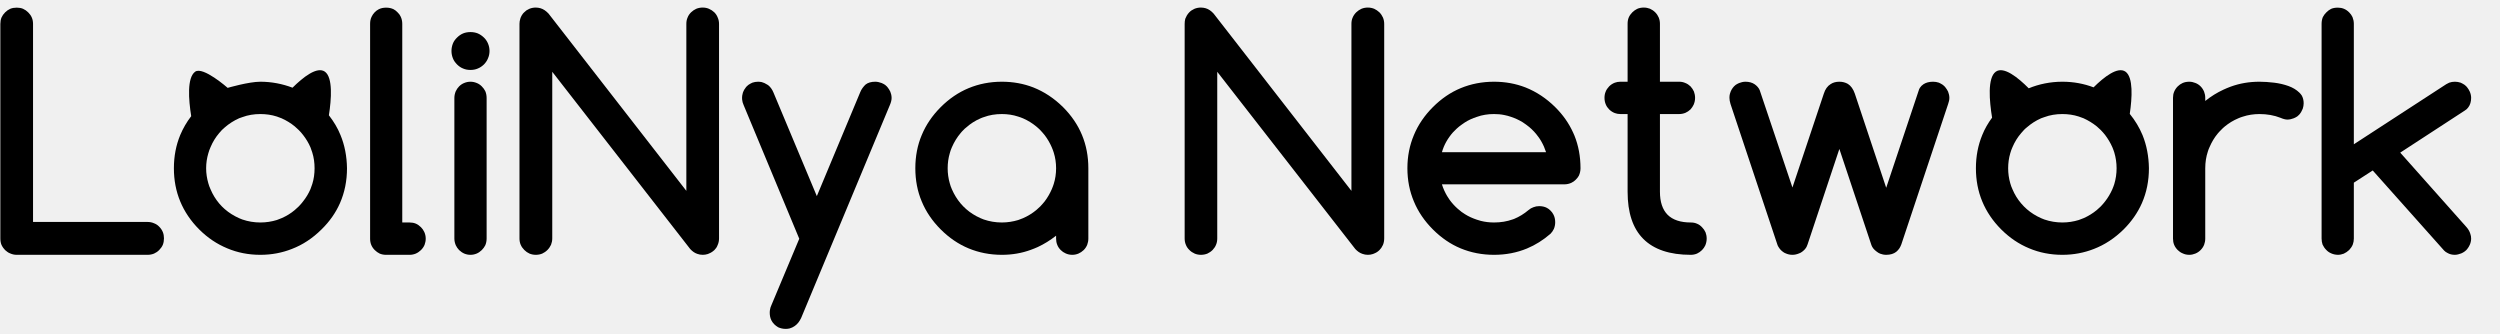
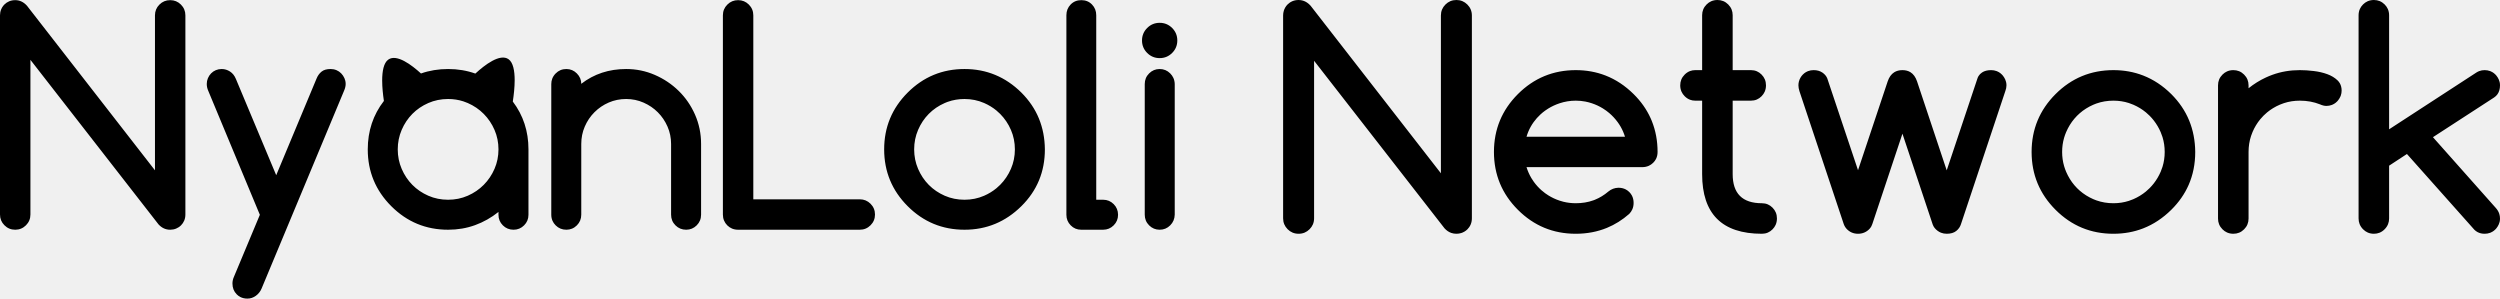
- <svg xmlns="http://www.w3.org/2000/svg" width="284.514" height="38" viewBox="0 0 284.514 38" fill="none">
-   <defs>
-     <clipPath id="clip16_6">
-       <rect id="可能大概差不多是最终修改 svg合并" width="282" height="38" fill="white" fill-opacity="0" />
-     </clipPath>
-   </defs>
-   <rect width="284.514" height="38" />
-   <g clip-path="url(#clip16_6)">
-     <path id="path" d="M59.12 2.72L59.12 27.13C59.12 27.39 59.16 27.63 59.26 27.86C59.35 28.07 59.49 28.27 59.67 28.45C59.85 28.63 60.04 28.76 60.26 28.86C60.48 28.95 60.72 29 60.98 29C61.24 29 61.49 28.95 61.71 28.86C61.92 28.76 62.12 28.63 62.3 28.45C62.48 28.27 62.61 28.07 62.71 27.86C62.8 27.63 62.85 27.39 62.85 27.13L62.85 8.17L78.55 28.34C78.79 28.6 79.05 28.79 79.35 28.89C79.54 28.96 79.75 29 79.97 29C80.17 29 80.36 28.97 80.55 28.91C80.59 28.89 80.64 28.87 80.69 28.85C80.85 28.79 80.99 28.71 81.12 28.61C81.18 28.56 81.24 28.51 81.3 28.46C81.37 28.38 81.44 28.29 81.51 28.21C81.58 28.1 81.64 27.99 81.68 27.87C81.78 27.65 81.83 27.4 81.83 27.13L81.83 2.72C81.83 2.46 81.78 2.22 81.68 2C81.6 1.78 81.47 1.58 81.29 1.4C81.11 1.23 80.91 1.1 80.68 1C80.47 0.91 80.23 0.86 79.97 0.86C79.71 0.86 79.46 0.91 79.24 1C79.02 1.1 78.83 1.23 78.65 1.4C78.47 1.58 78.33 1.78 78.25 2C78.15 2.22 78.11 2.46 78.11 2.72L78.11 21.72L62.43 1.55C62.15 1.25 61.85 1.04 61.52 0.94C61.34 0.89 61.16 0.86 60.98 0.86C60.71 0.86 60.47 0.91 60.25 1C60.13 1.06 60.01 1.12 59.91 1.18C59.82 1.25 59.74 1.32 59.66 1.4C59.6 1.46 59.54 1.51 59.5 1.57C59.4 1.7 59.32 1.84 59.26 1.99C59.24 2.05 59.22 2.1 59.21 2.14C59.15 2.33 59.12 2.52 59.12 2.72ZM84.63 11.96L90.96 27.17L87.77 34.78C87.71 34.91 87.66 35.06 87.64 35.2C87.61 35.32 87.6 35.45 87.6 35.59C87.6 35.91 87.66 36.2 87.79 36.46C87.87 36.62 87.98 36.77 88.12 36.91C88.25 37.04 88.4 37.15 88.55 37.24C88.81 37.36 89.1 37.43 89.43 37.43C89.57 37.43 89.72 37.41 89.86 37.38C90.07 37.32 90.27 37.23 90.46 37.09C90.61 36.98 90.74 36.86 90.85 36.72C90.97 36.56 91.08 36.39 91.17 36.2L101.27 11.96C101.4 11.66 101.47 11.39 101.47 11.14C101.47 11 101.45 10.86 101.42 10.74C101.39 10.63 101.36 10.53 101.32 10.43C101.24 10.26 101.14 10.1 101.03 9.96C100.99 9.92 100.96 9.87 100.92 9.83C100.86 9.77 100.79 9.72 100.73 9.66C100.61 9.58 100.48 9.51 100.34 9.45C100.13 9.37 99.85 9.3 99.62 9.3C99.14 9.3 98.77 9.41 98.51 9.62C98.28 9.83 98.02 10.17 97.9 10.49L92.96 22.32L88.02 10.52C87.88 10.18 87.68 9.9 87.43 9.7C87.39 9.67 87.34 9.64 87.3 9.62C87.1 9.49 86.9 9.4 86.68 9.34C86.55 9.32 86.42 9.3 86.28 9.3C86.04 9.3 85.82 9.34 85.62 9.41C85.48 9.47 85.29 9.58 85.17 9.66C85.1 9.72 85.04 9.77 84.98 9.83C84.92 9.89 84.87 9.95 84.83 10.02C84.73 10.14 84.65 10.28 84.59 10.43C84.55 10.51 84.53 10.6 84.51 10.69C84.47 10.83 84.45 10.98 84.45 11.14C84.45 11.2 84.45 11.27 84.46 11.34C84.48 11.54 84.53 11.75 84.63 11.96ZM120.19 26.82L120.19 27.17C120.19 27.41 120.23 27.64 120.32 27.86C120.4 28.08 120.54 28.28 120.72 28.46C120.88 28.62 121.07 28.75 121.28 28.84C121.5 28.94 121.75 29 122.03 29C122.28 29 122.51 28.95 122.73 28.86C122.94 28.77 123.14 28.64 123.33 28.46C123.51 28.28 123.64 28.08 123.73 27.86C123.81 27.64 123.86 27.41 123.86 27.17L123.86 19.15C123.86 17.79 123.62 16.53 123.14 15.37C122.66 14.21 121.94 13.15 120.98 12.19C119.96 11.18 118.83 10.44 117.6 9.95C116.49 9.52 115.3 9.3 114.02 9.3C112.66 9.3 111.4 9.55 110.24 10.03C109.08 10.51 108.02 11.23 107.06 12.19C106.1 13.15 105.38 14.21 104.9 15.37C104.41 16.53 104.17 17.79 104.17 19.15C104.17 20.51 104.41 21.77 104.9 22.93C105.38 24.09 106.1 25.15 107.06 26.11C108.02 27.07 109.08 27.79 110.24 28.27C111.4 28.75 112.66 29 114.02 29C115.19 29 116.29 28.81 117.32 28.43C117.59 28.33 117.85 28.23 118.11 28.11C118.84 27.77 119.53 27.34 120.19 26.82ZM111.96 13.33C112.6 13.09 113.29 12.98 114.02 12.98C114.66 12.98 115.28 13.07 115.88 13.27C116.06 13.33 116.25 13.39 116.43 13.47C116.98 13.71 117.48 14.02 117.93 14.39C118.09 14.52 118.24 14.66 118.39 14.81C118.56 14.99 118.73 15.18 118.89 15.38C119.21 15.8 119.48 16.26 119.7 16.77C119.78 16.96 119.86 17.16 119.92 17.36C120.1 17.93 120.19 18.53 120.19 19.15C120.19 19.77 120.1 20.37 119.92 20.94C119.86 21.14 119.78 21.33 119.7 21.53C119.48 22.03 119.21 22.5 118.89 22.92C118.73 23.12 118.56 23.31 118.39 23.49C118.24 23.63 118.09 23.77 117.93 23.91C117.48 24.28 116.98 24.59 116.43 24.83C116.25 24.91 116.06 24.98 115.88 25.04C115.28 25.22 114.66 25.32 114.02 25.32C113.29 25.32 112.6 25.2 111.96 24.98C111.84 24.93 111.71 24.88 111.59 24.83C110.98 24.56 110.44 24.22 109.97 23.81C109.85 23.71 109.74 23.6 109.64 23.5C109.52 23.38 109.42 23.27 109.32 23.15C108.92 22.67 108.59 22.14 108.33 21.54C108.23 21.32 108.15 21.09 108.09 20.86C107.93 20.31 107.85 19.74 107.85 19.15C107.85 18.55 107.93 17.98 108.09 17.44C108.15 17.21 108.23 16.98 108.33 16.76C108.59 16.16 108.92 15.62 109.32 15.15C109.42 15.03 109.52 14.91 109.64 14.8C109.74 14.69 109.85 14.59 109.97 14.5C110.44 14.08 110.98 13.73 111.59 13.47C111.71 13.41 111.84 13.37 111.96 13.33Z" fill="#000000" fill-opacity="1" fill-rule="evenodd" />
-     <path id="path" d="M1.9 0.87C2.16 0.87 2.41 0.91 2.62 1C2.84 1.1 3.03 1.23 3.21 1.41C3.39 1.59 3.53 1.78 3.62 2C3.72 2.22 3.76 2.47 3.76 2.73L3.76 25.26L16.8 25.26C17.06 25.26 17.31 25.31 17.53 25.41C17.75 25.49 17.95 25.62 18.12 25.8C18.3 25.98 18.44 26.19 18.53 26.41C18.62 26.63 18.66 26.87 18.66 27.12C18.66 27.38 18.62 27.63 18.53 27.86C18.44 28.07 18.3 28.27 18.12 28.45C17.95 28.63 17.75 28.76 17.53 28.86C17.31 28.95 17.06 29 16.8 29L1.9 29C1.63 29 1.38 28.94 1.16 28.84C1.05 28.8 0.93 28.74 0.83 28.66C0.74 28.6 0.66 28.53 0.58 28.46C0.5 28.38 0.43 28.29 0.37 28.21C0.29 28.1 0.23 27.99 0.17 27.87C0.08 27.65 0.04 27.4 0.04 27.12L0.04 2.73C0.04 2.47 0.08 2.22 0.17 2C0.27 1.78 0.4 1.59 0.58 1.41C0.76 1.23 0.95 1.1 1.17 1C1.39 0.91 1.64 0.87 1.9 0.87ZM33.29 9.98C34.49 8.79 36.09 7.52 36.98 8.16C37.89 8.83 37.72 11.25 37.43 13.12C37.98 13.83 38.43 14.57 38.75 15.37C39.23 16.53 39.47 17.79 39.49 19.15C39.49 20.59 39.22 21.91 38.69 23.12C38.21 24.21 37.51 25.21 36.59 26.11C35.57 27.12 34.45 27.86 33.22 28.33C32.11 28.77 30.91 29 29.63 29C28.27 29 27.02 28.75 25.86 28.26C24.7 27.78 23.63 27.07 22.67 26.11C21.71 25.15 20.99 24.08 20.51 22.92C20.03 21.76 19.79 20.51 19.79 19.15C19.79 17.79 20.03 16.53 20.51 15.37C20.83 14.61 21.24 13.9 21.76 13.22C21.46 11.34 21.27 8.84 22.21 8.16C23.1 7.52 25.91 10 25.91 10C25.91 10 28.3 9.3 29.63 9.3C30.91 9.3 32.17 9.55 33.29 9.98ZM43.95 0.87C44.26 0.87 44.54 0.93 44.79 1.05C44.96 1.14 45.11 1.26 45.25 1.41C45.41 1.56 45.53 1.73 45.61 1.91C45.72 2.15 45.78 2.42 45.78 2.71L45.78 25.32L46.62 25.32C46.87 25.32 47.1 25.36 47.32 25.45C47.53 25.54 47.73 25.68 47.91 25.86C48.07 26.02 48.2 26.21 48.29 26.41C48.39 26.63 48.45 26.89 48.45 27.16C48.45 27.41 48.4 27.64 48.32 27.86C48.23 28.08 48.09 28.28 47.91 28.46C47.73 28.63 47.53 28.77 47.32 28.86C47.1 28.95 46.87 29 46.62 29L43.92 29C43.67 29 43.43 28.95 43.21 28.86C43.01 28.76 42.82 28.63 42.65 28.46C42.47 28.28 42.34 28.09 42.25 27.87C42.16 27.65 42.12 27.42 42.12 27.16L42.12 2.71C42.12 2.42 42.17 2.15 42.29 1.91C42.37 1.73 42.49 1.56 42.63 1.41C42.77 1.26 42.93 1.14 43.11 1.05C43.35 0.93 43.63 0.87 43.95 0.87ZM53.54 9.3C53.79 9.3 54.02 9.35 54.24 9.44C54.46 9.52 54.66 9.66 54.83 9.83C55 10 55.13 10.18 55.23 10.38C55.33 10.62 55.38 10.87 55.38 11.15L55.38 27.15C55.38 27.42 55.33 27.67 55.23 27.91C55.13 28.11 55 28.29 54.83 28.46C54.65 28.63 54.46 28.77 54.24 28.86C54.02 28.95 53.79 29 53.54 29C53.29 29 53.06 28.95 52.84 28.86C52.63 28.77 52.43 28.63 52.25 28.46C52.09 28.29 51.96 28.11 51.87 27.91C51.77 27.67 51.71 27.42 51.71 27.15L51.71 11.15C51.71 10.87 51.77 10.62 51.87 10.38C51.96 10.18 52.09 10 52.25 9.83C52.43 9.65 52.63 9.52 52.84 9.44C53.06 9.35 53.29 9.3 53.54 9.3ZM29.63 12.98C28.91 12.98 28.22 13.09 27.58 13.33C27.46 13.37 27.33 13.41 27.21 13.46C26.61 13.73 26.06 14.08 25.58 14.5C25.47 14.59 25.36 14.69 25.26 14.79C25.15 14.91 25.04 15.03 24.94 15.15C24.54 15.62 24.21 16.15 23.96 16.75C23.86 16.98 23.77 17.21 23.71 17.44C23.55 17.98 23.46 18.55 23.46 19.15C23.46 19.74 23.55 20.31 23.71 20.86C23.77 21.09 23.86 21.32 23.96 21.54C24.21 22.14 24.54 22.67 24.94 23.15C25.04 23.27 25.15 23.38 25.26 23.5C25.36 23.6 25.47 23.7 25.58 23.8C26.06 24.22 26.61 24.56 27.21 24.83C27.33 24.88 27.46 24.93 27.58 24.98C28.22 25.2 28.91 25.32 29.63 25.32C30.29 25.32 30.91 25.22 31.5 25.04C31.68 24.98 31.86 24.91 32.04 24.83C32.6 24.59 33.1 24.28 33.54 23.91C33.7 23.77 33.86 23.63 34 23.49C34.18 23.31 34.35 23.11 34.5 22.91C34.83 22.5 35.11 22.03 35.33 21.53C35.41 21.33 35.48 21.14 35.54 20.94C35.72 20.37 35.8 19.77 35.8 19.15C35.8 18.53 35.72 17.93 35.54 17.36C35.48 17.16 35.41 16.96 35.33 16.76C35.11 16.26 34.83 15.79 34.5 15.37C34.35 15.17 34.18 14.98 34 14.8C33.86 14.66 33.7 14.52 33.54 14.38C33.1 14.02 32.6 13.71 32.04 13.46C31.86 13.39 31.68 13.32 31.5 13.26C30.91 13.07 30.29 12.98 29.63 12.98ZM53.54 3.65C53.84 3.65 54.12 3.7 54.37 3.8C54.63 3.91 54.86 4.07 55.08 4.28C55.28 4.48 55.44 4.71 55.54 4.96C55.65 5.22 55.71 5.5 55.71 5.8C55.71 6.1 55.65 6.38 55.54 6.63C55.44 6.89 55.28 7.12 55.08 7.33C54.86 7.54 54.63 7.7 54.37 7.8C54.12 7.91 53.84 7.96 53.54 7.96C53.24 7.96 52.96 7.91 52.71 7.8C52.45 7.7 52.22 7.54 52.01 7.33C51.8 7.12 51.64 6.89 51.54 6.63C51.44 6.38 51.38 6.1 51.38 5.8C51.38 5.5 51.44 5.22 51.54 4.96C51.64 4.71 51.8 4.48 52.01 4.28C52.22 4.07 52.45 3.91 52.71 3.8C52.96 3.7 53.24 3.65 53.54 3.65Z" fill="#000000" fill-opacity="1" fill-rule="nonzero" />
-     <path id="path" d="M134.82 2.72L134.82 27.13C134.82 27.39 134.86 27.63 134.96 27.86C135.04 28.07 135.17 28.27 135.36 28.45C135.53 28.63 135.74 28.76 135.96 28.86C136.17 28.95 136.42 29 136.67 29C136.94 29 137.18 28.95 137.41 28.86C137.62 28.76 137.82 28.63 138 28.45C138.17 28.27 138.31 28.07 138.39 27.86C138.49 27.63 138.53 27.39 138.53 27.13L138.53 8.17L154.24 28.34C154.48 28.6 154.75 28.79 155.05 28.89C155.24 28.96 155.45 29 155.67 29C155.87 29 156.06 28.97 156.24 28.91C156.29 28.89 156.34 28.87 156.39 28.85C156.55 28.79 156.69 28.71 156.82 28.61C156.88 28.56 156.93 28.51 156.99 28.46C157.07 28.38 157.14 28.29 157.2 28.21C157.27 28.1 157.33 27.99 157.39 27.87C157.48 27.65 157.53 27.4 157.53 27.13L157.53 2.72C157.53 2.46 157.48 2.22 157.39 2C157.29 1.78 157.16 1.58 156.98 1.4C156.8 1.23 156.6 1.1 156.39 1C156.17 0.91 155.92 0.86 155.67 0.86C155.4 0.86 155.16 0.91 154.94 1C154.72 1.1 154.53 1.23 154.35 1.4C154.17 1.58 154.03 1.78 153.94 2C153.84 2.22 153.8 2.46 153.8 2.72L153.8 21.72L138.12 1.55C137.85 1.25 137.55 1.04 137.22 0.94C137.04 0.89 136.86 0.86 136.67 0.86C136.41 0.86 136.16 0.91 135.94 1C135.82 1.06 135.71 1.12 135.61 1.18C135.51 1.25 135.42 1.32 135.35 1.4C135.29 1.46 135.24 1.51 135.2 1.57C135.1 1.7 135.02 1.84 134.96 1.99C134.94 2.05 134.92 2.1 134.89 2.14C134.84 2.33 134.82 2.52 134.82 2.72ZM185.23 9.3L184.41 9.3C184.18 9.3 183.97 9.34 183.78 9.41C183.54 9.5 183.32 9.64 183.13 9.83C182.95 10.02 182.81 10.22 182.73 10.44C182.64 10.65 182.6 10.88 182.6 11.14C182.6 11.41 182.65 11.66 182.75 11.89C182.83 12.09 182.96 12.28 183.13 12.45C183.32 12.64 183.54 12.78 183.78 12.87C183.97 12.94 184.18 12.98 184.41 12.98L185.23 12.98L185.23 21.82C185.23 24.2 185.82 25.99 187.02 27.19C188.22 28.39 190.02 29 192.42 29C192.68 29 192.91 28.95 193.13 28.86C193.34 28.76 193.53 28.63 193.7 28.46C193.86 28.3 193.98 28.12 194.07 27.93C194.17 27.69 194.23 27.43 194.23 27.15C194.23 26.89 194.18 26.65 194.1 26.44C194 26.22 193.87 26.03 193.7 25.86C193.53 25.68 193.34 25.54 193.13 25.46C192.91 25.36 192.68 25.32 192.42 25.32C191.24 25.32 190.36 25.02 189.78 24.44C189.2 23.85 188.91 22.98 188.91 21.82L188.91 12.98L191.1 12.98C191.36 12.98 191.59 12.93 191.81 12.84C192.02 12.75 192.21 12.62 192.39 12.45C192.54 12.28 192.66 12.1 192.75 11.91C192.85 11.67 192.91 11.42 192.91 11.14C192.91 10.88 192.86 10.64 192.78 10.42C192.69 10.21 192.56 10.02 192.39 9.83C192.21 9.66 192.02 9.53 191.81 9.45C191.59 9.35 191.36 9.3 191.1 9.3L188.91 9.3L188.91 2.7C188.91 2.44 188.86 2.21 188.77 1.99C188.68 1.78 188.55 1.58 188.37 1.4C188.19 1.22 187.99 1.09 187.77 0.99C187.55 0.91 187.32 0.86 187.08 0.86C186.8 0.86 186.54 0.91 186.32 1.01C186.12 1.11 185.93 1.24 185.77 1.4C185.59 1.58 185.45 1.78 185.36 1.99C185.27 2.21 185.23 2.44 185.23 2.7L185.23 9.3ZM176.05 23.66C175.79 23.52 175.49 23.46 175.16 23.46C174.93 23.46 174.72 23.5 174.52 23.58C174.31 23.65 174.12 23.76 173.95 23.91C173.44 24.34 172.9 24.67 172.32 24.91C172.26 24.93 172.21 24.95 172.15 24.97C171.51 25.2 170.8 25.32 170.03 25.32C169.51 25.32 169.01 25.26 168.53 25.14C168.37 25.1 168.21 25.05 168.07 25C167.59 24.84 167.14 24.64 166.73 24.38C166.59 24.3 166.46 24.21 166.34 24.12C166.18 24 166.04 23.88 165.9 23.76C165.56 23.46 165.25 23.12 164.98 22.75C164.87 22.59 164.77 22.44 164.68 22.29C164.44 21.88 164.24 21.44 164.1 20.98L178.02 20.98C178.31 20.98 178.58 20.92 178.82 20.81C179 20.73 179.17 20.61 179.33 20.45C179.47 20.32 179.59 20.16 179.68 20C179.8 19.74 179.87 19.46 179.87 19.15C179.87 17.81 179.64 16.57 179.18 15.43C179.14 15.34 179.07 15.18 179.03 15.09C178.55 14.03 177.87 13.06 176.99 12.19C175.97 11.18 174.84 10.44 173.61 9.95C172.5 9.52 171.31 9.3 170.03 9.3C168.67 9.3 167.4 9.55 166.24 10.03C165.08 10.51 164.03 11.23 163.07 12.19C162.11 13.15 161.39 14.21 160.91 15.37C160.42 16.53 160.17 17.79 160.17 19.15C160.17 20.51 160.42 21.77 160.91 22.93C161.39 24.09 162.11 25.15 163.07 26.11C164.03 27.07 165.08 27.79 166.24 28.27C167.4 28.75 168.67 29 170.03 29C171.37 29 172.62 28.76 173.78 28.28C174.74 27.88 175.63 27.32 176.46 26.6C176.62 26.43 176.75 26.25 176.84 26.05C176.94 25.81 176.99 25.56 176.99 25.29C176.99 24.95 176.92 24.66 176.78 24.4C176.7 24.24 176.59 24.1 176.47 23.98C176.34 23.84 176.2 23.74 176.05 23.66ZM175.42 16.11C175.64 16.49 175.81 16.89 175.95 17.32L164.1 17.32C164.22 16.89 164.39 16.49 164.6 16.12C164.71 15.92 164.83 15.74 164.96 15.56C165.2 15.22 165.47 14.92 165.77 14.65C165.95 14.48 166.14 14.33 166.34 14.19C166.46 14.1 166.58 14.02 166.7 13.94C167.12 13.67 167.58 13.46 168.08 13.3C168.38 13.19 168.69 13.11 169.01 13.06C169.34 13 169.68 12.98 170.03 12.98C170.42 12.98 170.81 13.01 171.19 13.09C171.45 13.14 171.71 13.21 171.97 13.3C172.44 13.46 172.88 13.66 173.3 13.92C173.43 14 173.56 14.09 173.69 14.19C173.81 14.27 173.92 14.36 174.04 14.46C174.42 14.78 174.76 15.14 175.06 15.56C175.19 15.73 175.31 15.91 175.42 16.11Z" fill="#000000" fill-opacity="1" fill-rule="evenodd" />
-     <path id="path" d="M220 9.3C220.23 9.3 220.45 9.34 220.66 9.41C220.8 9.47 220.99 9.58 221.11 9.66C221.17 9.72 221.24 9.77 221.3 9.83C221.34 9.87 221.37 9.92 221.41 9.96C221.52 10.1 221.62 10.26 221.7 10.42C221.74 10.52 221.77 10.63 221.8 10.74C221.83 10.86 221.85 10.99 221.85 11.13C221.85 11.35 221.8 11.59 221.71 11.83L216.38 27.82C216.32 27.98 216.25 28.12 216.17 28.25C216.07 28.41 215.94 28.54 215.8 28.66C215.52 28.88 215.14 29 214.66 29C214.41 29 214.18 28.95 213.97 28.87C213.83 28.81 213.69 28.73 213.57 28.63C213.28 28.42 213.08 28.18 212.98 27.9L209.33 16.95L205.71 27.82C205.67 27.92 205.63 28.01 205.59 28.11C205.47 28.32 205.3 28.5 205.08 28.66C204.97 28.74 204.86 28.8 204.74 28.84C204.5 28.94 204.25 29 203.99 29C203.71 29 203.45 28.94 203.21 28.83C203.1 28.79 203 28.73 202.91 28.66C202.7 28.51 202.54 28.33 202.42 28.13C202.35 28.03 202.3 27.93 202.27 27.82L196.94 11.83C196.86 11.57 196.82 11.34 196.82 11.13C196.82 10.98 196.83 10.83 196.87 10.69C196.89 10.6 196.92 10.51 196.96 10.42C197.02 10.28 197.09 10.14 197.19 10.01C197.23 9.95 197.28 9.89 197.34 9.83C197.4 9.77 197.46 9.72 197.53 9.66C197.65 9.58 197.78 9.51 197.92 9.45C198.12 9.37 198.4 9.3 198.64 9.3C199.06 9.3 199.41 9.4 199.69 9.59C199.95 9.77 200.15 10 200.26 10.25L203.99 21.34L207.56 10.66C207.72 10.15 207.98 9.79 208.34 9.57C208.61 9.39 208.94 9.3 209.33 9.3C209.7 9.3 210.02 9.39 210.3 9.55C210.65 9.77 210.91 10.14 211.09 10.66L214.66 21.37L218.35 10.33C218.38 10.21 218.43 10.1 218.49 10C218.59 9.84 218.73 9.7 218.91 9.58C219.19 9.4 219.55 9.3 220 9.3ZM238.26 9.94C239.45 8.76 241.02 7.53 241.9 8.16C242.79 8.81 242.65 11.12 242.38 12.96C242.99 13.71 243.47 14.51 243.83 15.37C244.3 16.53 244.54 17.79 244.56 19.15C244.56 20.59 244.29 21.91 243.76 23.12C243.28 24.21 242.58 25.21 241.68 26.11C240.65 27.12 239.52 27.86 238.3 28.33C237.18 28.77 235.99 29 234.71 29C233.35 29 232.09 28.75 230.93 28.26C229.77 27.78 228.71 27.07 227.75 26.11C226.79 25.15 226.07 24.08 225.59 22.92C225.11 21.76 224.87 20.51 224.87 19.15C224.87 17.79 225.11 16.53 225.59 15.37C225.87 14.67 226.25 14.01 226.71 13.39C226.4 11.48 226.17 8.86 227.13 8.16C228.03 7.51 229.67 8.83 230.88 10.05C232.04 9.57 233.35 9.3 234.71 9.3C235.97 9.3 237.15 9.52 238.26 9.94ZM257.14 9.3C257.66 9.3 258.21 9.34 258.81 9.41C259.39 9.48 259.94 9.61 260.44 9.79C260.94 9.97 261.35 10.22 261.68 10.54C261.79 10.64 261.88 10.76 261.96 10.88C262.1 11.14 262.17 11.43 262.17 11.76C262.17 11.97 262.13 12.17 262.07 12.36C262.05 12.4 262.03 12.45 262.01 12.49C261.94 12.66 261.85 12.82 261.74 12.96C261.7 13 261.66 13.04 261.63 13.08C261.57 13.14 261.5 13.19 261.44 13.25C261.32 13.33 261.19 13.4 261.04 13.46C260.85 13.54 260.56 13.61 260.32 13.61C260.1 13.61 259.84 13.54 259.54 13.41C258.81 13.12 258 12.98 257.14 12.98C256.47 12.98 255.83 13.08 255.23 13.28C255.06 13.33 254.9 13.39 254.74 13.46C254.17 13.7 253.66 14.01 253.21 14.38C253.05 14.51 252.91 14.64 252.78 14.78C252.64 14.92 252.5 15.06 252.38 15.21C252 15.67 251.7 16.18 251.46 16.74C251.38 16.9 251.32 17.07 251.27 17.23C251.07 17.83 250.97 18.47 250.97 19.15L250.97 27.16C250.97 27.41 250.92 27.64 250.84 27.86C250.75 28.08 250.62 28.28 250.44 28.46C250.26 28.64 250.06 28.77 249.84 28.86C249.62 28.95 249.39 29 249.15 29C248.87 29 248.61 28.94 248.39 28.83C248.19 28.75 248 28.62 247.84 28.46C247.66 28.28 247.52 28.08 247.43 27.86C247.34 27.64 247.3 27.41 247.3 27.16L247.3 11.13C247.3 10.88 247.34 10.65 247.43 10.44C247.52 10.22 247.66 10.01 247.84 9.83C248 9.67 248.19 9.54 248.39 9.45C248.61 9.35 248.87 9.3 249.15 9.3C249.39 9.3 249.62 9.35 249.84 9.44C250.06 9.52 250.26 9.65 250.44 9.83C250.62 10.01 250.75 10.22 250.84 10.44C250.92 10.65 250.97 10.88 250.97 11.13L250.97 11.49C251.62 10.97 252.31 10.54 253.05 10.2C253.31 10.08 253.57 9.97 253.84 9.87C254.87 9.49 255.97 9.3 257.14 9.3ZM266.06 0.87C266.3 0.87 266.53 0.91 266.75 1C266.97 1.09 267.17 1.23 267.35 1.41C267.51 1.57 267.64 1.75 267.73 1.95C267.82 2.18 267.88 2.43 267.88 2.71L267.88 16.42L278.4 9.58C278.5 9.52 278.61 9.46 278.73 9.41C278.93 9.34 279.14 9.3 279.38 9.3C279.61 9.3 279.83 9.34 280.04 9.41C280.18 9.47 280.37 9.58 280.49 9.66C280.55 9.72 280.62 9.77 280.68 9.83C280.72 9.87 280.75 9.92 280.79 9.96C280.9 10.1 281 10.26 281.07 10.42C281.12 10.52 281.15 10.63 281.18 10.74C281.21 10.86 281.23 10.99 281.23 11.13C281.23 11.57 281.12 11.93 280.91 12.21C280.81 12.36 280.68 12.48 280.51 12.58L273.16 17.37L280.72 25.87C280.92 26.1 281.06 26.35 281.14 26.62C281.2 26.79 281.23 26.97 281.23 27.16C281.23 27.3 281.21 27.43 281.18 27.55C281.15 27.66 281.12 27.77 281.07 27.87C281 28.04 280.9 28.19 280.79 28.33C280.75 28.37 280.72 28.42 280.68 28.46C280.62 28.51 280.55 28.57 280.49 28.62C280.37 28.71 280.24 28.78 280.1 28.84C279.89 28.92 279.61 29 279.38 29C279.06 29 278.78 28.93 278.54 28.79C278.4 28.72 278.26 28.63 278.15 28.51L270.03 19.4L267.88 20.79L267.88 27.15C267.88 27.39 267.84 27.61 267.76 27.83C267.67 28.05 267.53 28.26 267.35 28.45C267.16 28.63 266.95 28.77 266.73 28.87C266.52 28.95 266.29 29 266.06 29C265.78 28.99 265.54 28.94 265.32 28.84C265.1 28.75 264.91 28.62 264.75 28.45C264.56 28.26 264.42 28.05 264.32 27.83C264.25 27.61 264.21 27.39 264.21 27.15L264.21 2.71C264.21 2.43 264.26 2.18 264.35 1.95C264.45 1.76 264.58 1.57 264.75 1.41C264.91 1.24 265.1 1.11 265.29 1.01C265.52 0.91 265.78 0.87 266.06 0.87ZM234.71 12.98C233.99 12.98 233.3 13.09 232.66 13.33C232.53 13.37 232.41 13.41 232.29 13.46C231.68 13.73 231.14 14.08 230.66 14.5C230.54 14.59 230.44 14.69 230.34 14.79C230.22 14.91 230.12 15.03 230.02 15.15C229.61 15.62 229.28 16.16 229.03 16.75C228.93 16.98 228.84 17.21 228.78 17.44C228.62 17.98 228.54 18.55 228.54 19.15C228.54 19.74 228.62 20.31 228.78 20.86C228.84 21.09 228.93 21.32 229.03 21.54C229.28 22.14 229.61 22.67 230.02 23.15C230.12 23.27 230.22 23.38 230.34 23.5C230.44 23.6 230.54 23.7 230.66 23.8C231.14 24.22 231.68 24.56 232.29 24.83C232.41 24.88 232.53 24.93 232.66 24.98C233.3 25.2 233.99 25.32 234.71 25.32C235.36 25.32 235.98 25.22 236.57 25.04C236.75 24.98 236.94 24.91 237.12 24.83C237.67 24.59 238.17 24.28 238.62 23.91C238.78 23.77 238.93 23.63 239.08 23.49C239.26 23.31 239.42 23.11 239.58 22.91C239.9 22.5 240.18 22.03 240.4 21.53C240.48 21.33 240.56 21.14 240.62 20.94C240.79 20.37 240.88 19.77 240.88 19.15C240.88 18.53 240.79 17.93 240.62 17.36C240.56 17.16 240.48 16.96 240.4 16.76C240.18 16.26 239.9 15.79 239.58 15.37C239.42 15.17 239.26 14.98 239.08 14.8C238.93 14.66 238.78 14.52 238.62 14.38C238.17 14.02 237.67 13.71 237.12 13.46C236.94 13.39 236.75 13.32 236.57 13.26C235.98 13.07 235.36 12.98 234.71 12.98Z" fill="#000000" fill-opacity="1" fill-rule="nonzero" />
-   </g>
+ <svg xmlns="http://www.w3.org/2000/svg" viewBox="0 0 375.98 44.907" width="375.98" height="44.907" fill="none" customFrame="#000000">
+   <path id="矢量 12" d="M192.97 32.827L192.97 2.329Q192.97 1.951 193.078 1.606Q193.108 1.51 193.146 1.417Q193.265 1.127 193.449 0.888L193.449 0.888L193.449 0.888Q193.537 0.773 193.64 0.67Q193.788 0.523 193.957 0.406L193.957 0.405Q194.152 0.27 194.376 0.176Q194.794 0 195.299 0Q195.649 0 195.968 0.098Q196.592 0.29 197.101 0.857L216.7 26.06L216.7 2.329Q216.7 1.84 216.875 1.424L216.875 1.423Q217.045 1.018 217.382 0.681Q217.718 0.345 218.124 0.175L218.124 0.175L218.124 0.174Q218.54 0 219.03 0Q219.519 0 219.935 0.174L219.935 0.175L219.935 0.175Q220.341 0.345 220.678 0.681Q221.014 1.018 221.184 1.423L221.184 1.424Q221.359 1.84 221.359 2.329L221.359 32.827Q221.359 33.333 221.183 33.75Q221.089 33.974 220.953 34.169Q220.836 34.338 220.689 34.486Q220.585 34.589 220.471 34.677Q220.231 34.862 219.941 34.98Q219.848 35.019 219.753 35.048Q219.408 35.156 219.03 35.156Q218.619 35.156 218.254 35.028Q217.7 34.833 217.25 34.343L197.628 9.141L197.628 32.827Q197.628 33.316 197.454 33.733Q197.283 34.139 196.947 34.475Q196.611 34.811 196.205 34.982Q195.788 35.156 195.299 35.156Q194.81 35.156 194.394 34.982Q193.987 34.811 193.651 34.475Q193.315 34.139 193.145 33.733Q192.97 33.316 192.97 32.827ZM254.955 10.547L255.988 10.547L255.988 2.285Q255.988 1.818 256.152 1.418Q256.319 1.009 256.658 0.67Q256.97 0.358 257.347 0.191Q257.779 0 258.295 0Q258.762 0 259.162 0.164L259.162 0.164L259.162 0.164Q259.571 0.332 259.91 0.67Q260.248 1.009 260.416 1.418Q260.58 1.818 260.58 2.285L260.58 10.547L263.326 10.547Q263.807 10.547 264.214 10.72Q264.606 10.888 264.93 11.217Q265.254 11.546 265.419 11.942Q265.59 12.351 265.59 12.832Q265.59 13.363 265.391 13.804Q265.228 14.167 264.93 14.469Q264.606 14.798 264.214 14.966Q263.807 15.139 263.326 15.139L260.58 15.139L260.58 26.191Q260.58 28.367 261.668 29.46Q262.766 30.564 264.974 30.564Q265.455 30.564 265.861 30.737Q266.254 30.905 266.578 31.234Q266.902 31.563 267.067 31.959Q267.238 32.368 267.238 32.849Q267.238 33.38 267.039 33.821Q266.876 34.184 266.578 34.486Q266.254 34.816 265.861 34.983Q265.455 35.156 264.974 35.156Q260.47 35.156 258.223 32.904Q255.988 30.663 255.988 26.191L255.988 15.139L254.955 15.139Q254.535 15.139 254.168 15.001Q253.727 14.835 253.362 14.469Q253.049 14.157 252.883 13.78Q252.692 13.348 252.692 12.832Q252.692 12.365 252.856 11.964Q253.023 11.556 253.362 11.217Q253.727 10.852 254.168 10.685Q254.535 10.547 254.955 10.547ZM354.711 32.849L354.711 2.307Q354.711 1.791 354.902 1.359Q355.069 0.983 355.381 0.67Q355.693 0.358 356.07 0.191Q356.502 0 357.018 0Q357.485 0 357.885 0.164L357.885 0.164L357.885 0.164Q358.294 0.332 358.633 0.67Q358.945 0.983 359.112 1.359Q359.303 1.791 359.303 2.307L359.303 19.446L372.443 10.898Q372.642 10.771 372.858 10.69L372.859 10.69Q373.239 10.547 373.673 10.547Q374.11 10.547 374.493 10.691Q374.534 10.706 374.574 10.723Q374.841 10.835 375.063 11.006Q375.188 11.102 375.299 11.217Q375.37 11.29 375.434 11.369L375.436 11.371Q375.65 11.633 375.793 11.953Q375.877 12.141 375.924 12.337Q375.98 12.578 375.98 12.832Q375.98 13.651 375.591 14.187Q375.395 14.457 375.101 14.656L365.895 20.632L375.343 31.267Q375.725 31.689 375.878 32.182Q375.98 32.511 375.98 32.871Q375.98 33.125 375.924 33.366Q375.877 33.562 375.793 33.75Q375.65 34.07 375.436 34.333L375.434 34.334Q375.37 34.413 375.299 34.486Q375.188 34.601 375.063 34.697Q374.841 34.868 374.574 34.98Q374.534 34.997 374.493 35.013Q374.11 35.156 373.673 35.156Q373.086 35.156 372.624 34.916Q372.359 34.779 372.135 34.563L361.984 23.159L359.303 24.917L359.303 32.849Q359.303 33.303 359.148 33.696Q358.981 34.121 358.633 34.475Q358.285 34.828 357.863 34.999Q357.472 35.156 357.018 35.156Q356.516 35.156 356.093 34.972Q355.703 34.802 355.381 34.475Q355.033 34.121 354.865 33.696Q354.711 33.303 354.711 32.849ZM0 32.262L0 2.31C0 1.993 0.058 1.695 0.173 1.414C0.251 1.224 0.35 1.051 0.471 0.893C0.528 0.819 0.591 0.748 0.658 0.68C0.867 0.472 1.108 0.31 1.381 0.195C1.654 0.08 1.957 0.022 2.287 0.022C2.964 0.022 3.553 0.303 4.057 0.864L23.306 25.615L23.306 2.31C23.306 1.677 23.529 1.137 23.975 0.691C24.421 0.245 24.96 0.022 25.593 0.022C26.226 0.022 26.766 0.245 27.212 0.691C27.657 1.137 27.881 1.677 27.881 2.31L27.881 32.262C27.881 32.593 27.823 32.895 27.708 33.168C27.593 33.441 27.431 33.682 27.222 33.891C27.014 34.1 26.769 34.261 26.489 34.377C26.208 34.492 25.91 34.549 25.593 34.549C24.917 34.549 24.334 34.283 23.845 33.751L4.575 8.999L4.575 32.262C4.575 32.895 4.352 33.434 3.906 33.88C3.46 34.326 2.92 34.549 2.287 34.549C1.654 34.549 1.115 34.326 0.669 33.88C0.223 33.434 0 32.895 0 32.262ZM108.717 2.31C108.717 1.677 108.939 1.137 109.386 0.691C109.832 0.245 110.371 0.022 111.004 0.022C111.637 0.022 112.176 0.245 112.623 0.691C113.069 1.137 113.292 1.677 113.292 2.31L113.292 29.974L129.303 29.974C129.936 29.974 130.475 30.197 130.922 30.643C131.368 31.089 131.591 31.629 131.591 32.262C131.591 32.895 131.368 33.434 130.922 33.88C130.475 34.326 129.936 34.549 129.303 34.549L111.004 34.549C110.673 34.549 110.37 34.492 110.097 34.377C109.824 34.261 109.584 34.1 109.375 33.891C109.167 33.682 109.005 33.441 108.889 33.168C108.774 32.895 108.717 32.593 108.717 32.262L108.717 2.31ZM160.377 32.305L160.377 2.288C160.377 1.655 160.59 1.119 161.014 0.68C161.439 0.242 161.975 0.022 162.622 0.022C163.269 0.022 163.805 0.242 164.229 0.68C164.654 1.119 164.866 1.655 164.866 2.288L164.866 30.039L165.902 30.039C166.52 30.039 167.049 30.259 167.488 30.697C167.927 31.136 168.146 31.672 168.146 32.305C168.146 32.924 167.927 33.452 167.488 33.891C167.049 34.33 166.52 34.549 165.902 34.549L162.6 34.549C161.982 34.549 161.457 34.33 161.025 33.891C160.593 33.452 160.377 32.924 160.377 32.305ZM177.058 6.086C177.058 6.82 176.799 7.446 176.281 7.963C175.763 8.481 175.137 8.74 174.404 8.74C173.67 8.74 173.044 8.481 172.526 7.963C172.009 7.446 171.75 6.82 171.75 6.086Q171.75 5.532 171.946 5.061Q172.14 4.595 172.526 4.209C173.044 3.691 173.67 3.432 174.404 3.432C175.137 3.432 175.763 3.691 176.281 4.209C176.799 4.727 177.058 5.352 177.058 6.086ZM55.308 22.465C55.308 19.701 56.117 17.272 57.735 15.179C57.596 14.242 57.476 13.138 57.476 12.112C57.476 10.712 57.699 9.456 58.398 8.961C59.663 8.067 61.913 9.771 63.312 11.051C64.58 10.604 65.94 10.38 67.392 10.38C68.847 10.38 70.213 10.608 71.49 11.065C72.883 9.779 75.193 7.995 76.48 8.905C77.18 9.4 77.402 10.656 77.402 12.056C77.402 13.137 77.269 14.304 77.121 15.272C78.691 17.344 79.477 19.741 79.477 22.465L79.477 32.305C79.477 32.924 79.257 33.452 78.819 33.891C78.38 34.33 77.851 34.549 77.232 34.549C76.6 34.549 76.064 34.33 75.625 33.891C75.186 33.452 74.967 32.924 74.967 32.305L74.967 31.873C73.888 32.736 72.715 33.398 71.449 33.859C70.183 34.319 68.831 34.549 67.392 34.549C64.055 34.549 61.206 33.37 58.847 31.01C56.487 28.651 55.308 25.802 55.308 22.465ZM39.08 32.305L31.312 13.639C31.168 13.308 31.096 12.97 31.096 12.625C31.096 12.322 31.153 12.035 31.268 11.761C31.384 11.488 31.542 11.247 31.743 11.039C31.945 10.83 32.182 10.668 32.455 10.553C32.729 10.438 33.024 10.38 33.34 10.38C33.786 10.38 34.203 10.506 34.592 10.758C34.98 11.01 35.275 11.38 35.476 11.869L41.54 26.349L47.604 11.826C47.777 11.395 48.025 11.046 48.349 10.78C48.672 10.513 49.129 10.38 49.719 10.38C50.035 10.38 50.33 10.438 50.604 10.553C50.877 10.668 51.114 10.83 51.316 11.039C51.517 11.247 51.679 11.488 51.801 11.761Q51.883 11.945 51.929 12.138Q51.985 12.375 51.985 12.625C51.985 12.941 51.906 13.279 51.747 13.639L39.339 43.397C39.152 43.843 38.864 44.206 38.476 44.486C38.088 44.767 37.663 44.907 37.203 44.907C36.807 44.907 36.453 44.827 36.14 44.665C35.942 44.563 35.76 44.428 35.595 44.26C35.171 43.828 34.959 43.289 34.959 42.642C34.959 42.296 35.031 41.965 35.174 41.649L39.08 32.305ZM87.418 12.603C89.331 11.121 91.582 10.38 94.172 10.38C95.683 10.38 97.117 10.675 98.477 11.265C99.837 11.855 101.035 12.657 102.07 13.671C103.106 14.685 103.926 15.88 104.531 17.253C105.134 18.627 105.437 20.091 105.437 21.645L105.437 32.283C105.437 32.916 105.217 33.452 104.778 33.891C104.34 34.33 103.811 34.549 103.192 34.549C102.56 34.549 102.024 34.33 101.585 33.891C101.145 33.452 100.926 32.916 100.926 32.283L100.926 21.645C100.926 20.724 100.747 19.854 100.387 19.034C100.027 18.214 99.542 17.498 98.93 16.887C98.32 16.275 97.604 15.79 96.783 15.43C95.963 15.07 95.092 14.89 94.172 14.89C93.237 14.89 92.363 15.067 91.551 15.419C90.737 15.772 90.022 16.257 89.403 16.876C88.785 17.494 88.299 18.214 87.946 19.034C87.594 19.854 87.418 20.724 87.418 21.645L87.418 32.283C87.418 32.916 87.198 33.452 86.76 33.891C86.538 34.113 86.293 34.279 86.025 34.388C85.763 34.496 85.48 34.549 85.174 34.549C84.541 34.549 84.005 34.33 83.566 33.891Q83.259 33.584 83.095 33.214Q82.908 32.79 82.908 32.283L82.908 12.646C82.908 12.349 82.958 12.072 83.06 11.814C83.169 11.536 83.338 11.281 83.566 11.049C84.005 10.603 84.541 10.38 85.174 10.38C85.792 10.38 86.321 10.603 86.76 11.049C87.198 11.495 87.418 12.013 87.418 12.603ZM157.141 22.465C157.141 25.831 155.961 28.68 153.602 31.01C151.213 33.37 148.364 34.549 145.056 34.549C141.718 34.549 138.87 33.37 136.511 31.01C134.151 28.651 132.971 25.802 132.971 22.465C132.971 19.127 134.151 16.279 136.511 13.919C138.87 11.56 141.718 10.38 145.056 10.38C148.364 10.38 151.213 11.56 153.602 13.919C154.781 15.099 155.663 16.401 156.245 17.825C156.828 19.25 157.126 20.796 157.141 22.465ZM172.16 32.283L172.16 12.646C172.16 12.013 172.379 11.477 172.818 11.039C173.257 10.6 173.786 10.38 174.404 10.38C175.023 10.38 175.551 10.6 175.99 11.039C176.193 11.242 176.351 11.466 176.463 11.71L176.464 11.712Q176.659 12.137 176.67 12.646L176.67 32.283C176.655 32.916 176.429 33.452 175.99 33.891C175.551 34.33 175.023 34.549 174.404 34.549C173.786 34.549 173.257 34.33 172.818 33.891C172.379 33.452 172.16 32.916 172.16 32.283ZM243.397 28.235Q244.018 28.235 244.505 28.491Q244.793 28.642 245.034 28.883Q245.275 29.124 245.427 29.412Q245.682 29.899 245.682 30.52Q245.682 31.037 245.494 31.473Q245.33 31.851 245.023 32.168Q243.478 33.524 241.679 34.265Q239.514 35.156 236.981 35.156Q234.43 35.156 232.253 34.254Q230.08 33.353 228.28 31.553Q226.48 29.753 225.579 27.58Q224.677 25.403 224.677 22.852Q224.677 20.3 225.579 18.123Q226.48 15.95 228.28 14.15Q230.08 12.351 232.253 11.45Q234.43 10.547 236.981 10.547Q239.382 10.547 241.465 11.36Q243.767 12.258 245.682 14.15Q247.342 15.79 248.237 17.774Q248.314 17.944 248.385 18.116Q248.403 18.16 248.421 18.204Q249.286 20.354 249.286 22.852Q249.286 23.441 249.048 23.909Q248.887 24.227 248.616 24.488Q248.324 24.771 247.976 24.93Q247.524 25.137 246.979 25.137L229.576 25.137Q229.847 26.011 230.301 26.776L230.301 26.776Q230.475 27.069 230.675 27.345Q231.185 28.048 231.82 28.61L231.821 28.611Q232.088 28.847 232.378 29.059Q232.615 29.232 232.864 29.387L232.865 29.387Q233.641 29.869 234.531 30.169Q234.816 30.264 235.106 30.337L235.106 30.337Q236.015 30.564 236.981 30.564Q238.431 30.564 239.64 30.125Q239.744 30.087 239.847 30.046Q240.937 29.609 241.881 28.806Q242.212 28.53 242.593 28.387Q242.971 28.246 243.397 28.235ZM286.112 10.547Q286.814 10.547 287.319 10.862Q287.985 11.277 288.309 12.239L292.77 25.62L297.384 11.821Q297.449 11.61 297.563 11.428Q297.755 11.12 298.087 10.898Q298.615 10.547 299.449 10.547Q299.886 10.547 300.27 10.691Q300.31 10.706 300.35 10.723Q300.617 10.835 300.839 11.006Q300.965 11.102 301.075 11.217Q301.146 11.29 301.211 11.369L301.212 11.371Q301.427 11.633 301.57 11.953Q301.654 12.141 301.7 12.337Q301.757 12.578 301.757 12.832Q301.757 13.249 301.581 13.711L294.923 33.684Q294.829 33.988 294.66 34.242Q294.474 34.52 294.198 34.739Q293.671 35.156 292.77 35.156Q292.306 35.156 291.906 34.996Q291.643 34.891 291.408 34.717Q290.868 34.317 290.674 33.79Q290.654 33.738 290.638 33.684L286.112 20.105L281.586 33.684Q281.526 33.876 281.431 34.048L281.43 34.049Q281.209 34.447 280.795 34.739Q280.593 34.881 280.37 34.975L280.369 34.975Q279.939 35.156 279.432 35.156Q278.904 35.156 278.464 34.959Q278.263 34.87 278.081 34.739Q277.694 34.462 277.468 34.087Q277.353 33.898 277.279 33.684L270.621 13.711Q270.468 13.227 270.468 12.832Q270.468 12.547 270.535 12.279L270.535 12.278Q270.576 12.113 270.643 11.953Q270.761 11.675 270.936 11.44Q271.024 11.323 271.127 11.217Q271.238 11.102 271.363 11.006Q271.585 10.835 271.852 10.723Q271.892 10.706 271.932 10.691Q272.316 10.547 272.753 10.547Q273.53 10.547 274.063 10.908Q274.073 10.914 274.082 10.92Q274.567 11.257 274.776 11.719L274.777 11.722Q274.799 11.771 274.818 11.821L279.432 25.598L283.893 12.239Q284.212 11.293 284.868 10.876Q285.385 10.547 286.112 10.547ZM330.145 22.852Q330.145 25.552 329.151 27.816Q328.253 29.863 326.542 31.553Q324.627 33.445 322.324 34.343Q320.241 35.156 317.841 35.156Q315.289 35.156 313.112 34.254Q310.939 33.353 309.139 31.553Q307.34 29.753 306.439 27.58Q305.536 25.403 305.536 22.852Q305.536 20.3 306.439 18.123Q307.34 15.95 309.139 14.15Q310.939 12.351 313.112 11.45Q315.289 10.547 317.841 10.547Q320.241 10.547 322.324 11.36Q324.627 12.258 326.542 14.15Q328.342 15.95 329.231 18.123L329.233 18.127Q330.123 20.303 330.145 22.852ZM338.165 12.832L338.165 13.271Q339.384 12.296 340.76 11.658L340.766 11.655Q341.247 11.432 341.747 11.25Q343.68 10.547 345.878 10.547Q346.845 10.547 347.954 10.679Q349.064 10.81 349.998 11.151Q350.931 11.492 351.547 12.085Q351.755 12.286 351.893 12.527Q352.162 12.998 352.162 13.623Q352.162 14.016 352.039 14.365Q352.01 14.446 351.975 14.524Q351.832 14.844 351.617 15.106L351.616 15.108Q351.551 15.187 351.481 15.26Q351.37 15.375 351.245 15.471Q351.023 15.642 350.756 15.754Q350.716 15.771 350.675 15.787Q350.292 15.93 349.855 15.93Q349.437 15.93 348.888 15.688Q347.504 15.139 345.878 15.139Q344.619 15.139 343.483 15.511L343.482 15.511L343.478 15.513Q343.168 15.614 342.867 15.743Q341.809 16.198 340.956 16.902Q340.676 17.133 340.418 17.391Q340.159 17.649 339.928 17.93Q339.224 18.783 338.77 19.841Q338.639 20.144 338.537 20.456Q338.165 21.593 338.165 22.852L338.165 32.871Q338.165 33.339 338.001 33.739Q337.834 34.148 337.495 34.486Q337.157 34.825 336.748 34.992Q336.347 35.156 335.88 35.156Q335.364 35.156 334.932 34.965Q334.556 34.798 334.243 34.486Q333.905 34.148 333.737 33.739Q333.573 33.339 333.573 32.871L333.573 12.832Q333.573 12.365 333.737 11.964Q333.905 11.556 334.243 11.217Q334.556 10.905 334.932 10.738Q335.364 10.547 335.88 10.547Q336.347 10.547 336.748 10.711Q337.157 10.878 337.495 11.217Q337.834 11.556 338.001 11.964Q338.165 12.365 338.165 12.832ZM67.392 14.89C66.328 14.89 65.335 15.092 64.414 15.495C63.494 15.898 62.695 16.441 62.019 17.124C61.343 17.807 60.807 18.609 60.411 19.53C60.016 20.451 59.818 21.429 59.818 22.465C59.818 23.501 60.016 24.479 60.411 25.4C60.807 26.32 61.343 27.122 62.019 27.806C62.695 28.489 63.494 29.032 64.414 29.435C65.335 29.838 66.328 30.039 67.392 30.039C68.442 30.039 69.428 29.838 70.349 29.435C71.269 29.032 72.071 28.485 72.755 27.795C73.438 27.104 73.978 26.302 74.373 25.389C74.769 24.475 74.967 23.501 74.967 22.465C74.967 21.429 74.769 20.454 74.373 19.541C73.978 18.627 73.438 17.825 72.755 17.135C72.071 16.444 71.269 15.898 70.349 15.495C70.127 15.398 69.902 15.313 69.673 15.239C68.95 15.007 68.19 14.89 67.392 14.89ZM145.056 14.89C144.169 14.89 143.331 15.03 142.544 15.31Q142.493 15.329 142.441 15.348L142.437 15.349Q142.256 15.417 142.078 15.495C141.158 15.898 140.359 16.441 139.683 17.124C139.007 17.807 138.471 18.609 138.075 19.53C137.68 20.451 137.482 21.429 137.482 22.465C137.482 23.501 137.68 24.479 138.075 25.4C138.471 26.32 139.007 27.122 139.683 27.806C140.359 28.489 141.158 29.032 142.078 29.435C142.999 29.838 143.992 30.039 145.056 30.039C146.106 30.039 147.092 29.838 148.013 29.435C148.689 29.139 149.302 28.765 149.851 28.313C150.049 28.151 150.238 27.978 150.419 27.795C151.102 27.104 151.642 26.302 152.037 25.389C152.433 24.475 152.631 23.501 152.631 22.465C152.631 21.429 152.433 20.454 152.037 19.541C151.642 18.627 151.102 17.825 150.419 17.135C150.238 16.952 150.049 16.779 149.851 16.616C149.302 16.165 148.689 15.791 148.013 15.495C147.092 15.092 146.106 14.89 145.056 14.89ZM244.386 20.566Q244.137 19.76 243.726 19.046Q243.521 18.691 243.276 18.358Q242.71 17.589 242.001 16.989Q241.788 16.809 241.563 16.644Q241.325 16.471 241.076 16.317L241.076 16.316Q240.299 15.834 239.409 15.535Q238.931 15.374 238.44 15.278Q237.724 15.139 236.981 15.139Q236.338 15.139 235.712 15.243L235.712 15.244Q235.119 15.342 234.542 15.535Q233.626 15.84 232.827 16.336Q232.592 16.482 232.367 16.644Q231.996 16.912 231.662 17.221Q231.106 17.734 230.653 18.358Q230.407 18.697 230.204 19.061L230.204 19.061L230.204 19.061Q229.809 19.768 229.576 20.566L244.386 20.566ZM317.841 15.139Q316.479 15.139 315.272 15.57L315.261 15.574Q315.032 15.656 314.808 15.754Q313.67 16.253 312.776 17.032L312.773 17.035Q312.564 17.216 312.369 17.413Q312.159 17.626 311.967 17.853Q311.214 18.743 310.732 19.863Q310.553 20.282 310.426 20.716Q310.128 21.741 310.128 22.852Q310.128 23.962 310.426 24.987Q310.553 25.421 310.732 25.84Q311.214 26.96 311.967 27.85Q312.159 28.078 312.369 28.29Q312.564 28.487 312.773 28.669L312.776 28.671Q313.67 29.451 314.808 29.949Q315.032 30.047 315.262 30.129L315.272 30.133Q316.479 30.564 317.841 30.564Q319.059 30.564 320.163 30.209Q320.513 30.097 320.851 29.949Q321.888 29.495 322.729 28.802Q323.027 28.555 323.301 28.279Q323.637 27.939 323.927 27.565Q324.539 26.775 324.949 25.829Q325.107 25.464 325.223 25.087Q325.553 24.02 325.553 22.852Q325.553 21.683 325.223 20.616Q325.107 20.239 324.949 19.874Q324.539 18.928 323.927 18.138Q323.637 17.764 323.301 17.424Q323.027 17.148 322.729 16.901Q321.888 16.208 320.851 15.754Q320.513 15.607 320.163 15.494Q319.059 15.139 317.841 15.139Z" fill="rgb(0,0,0)" fill-rule="evenodd" />
</svg>
